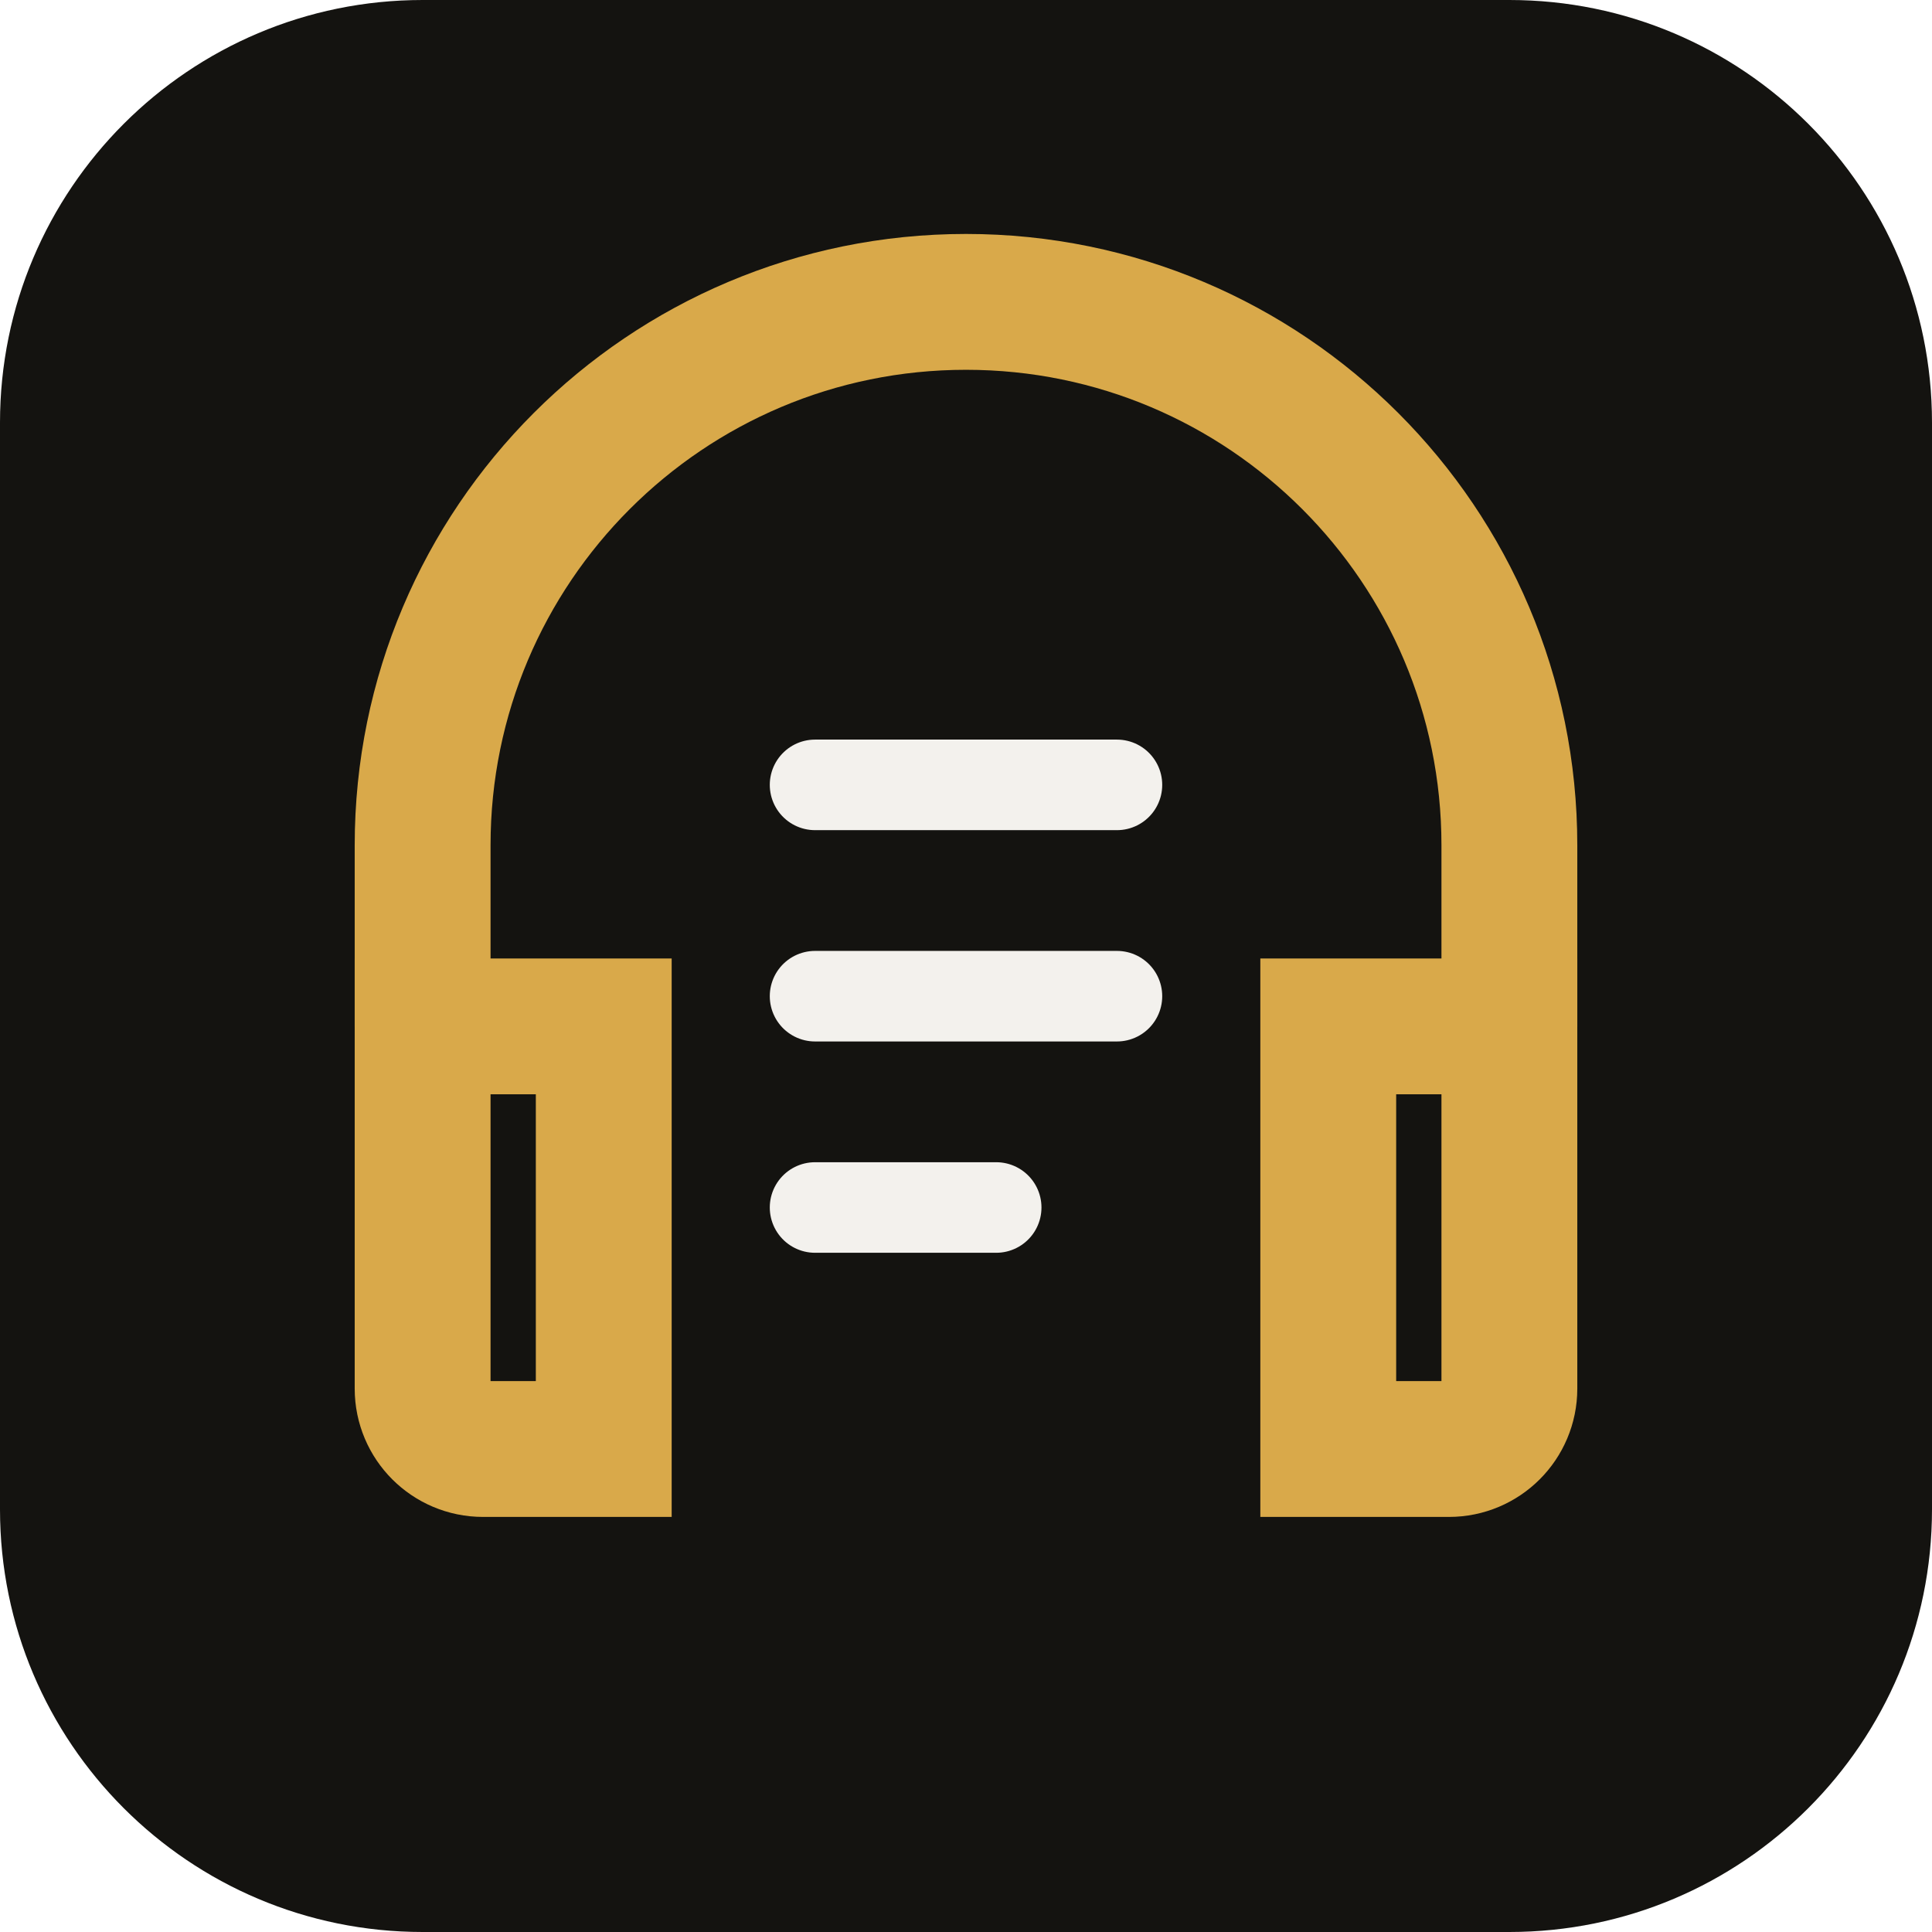
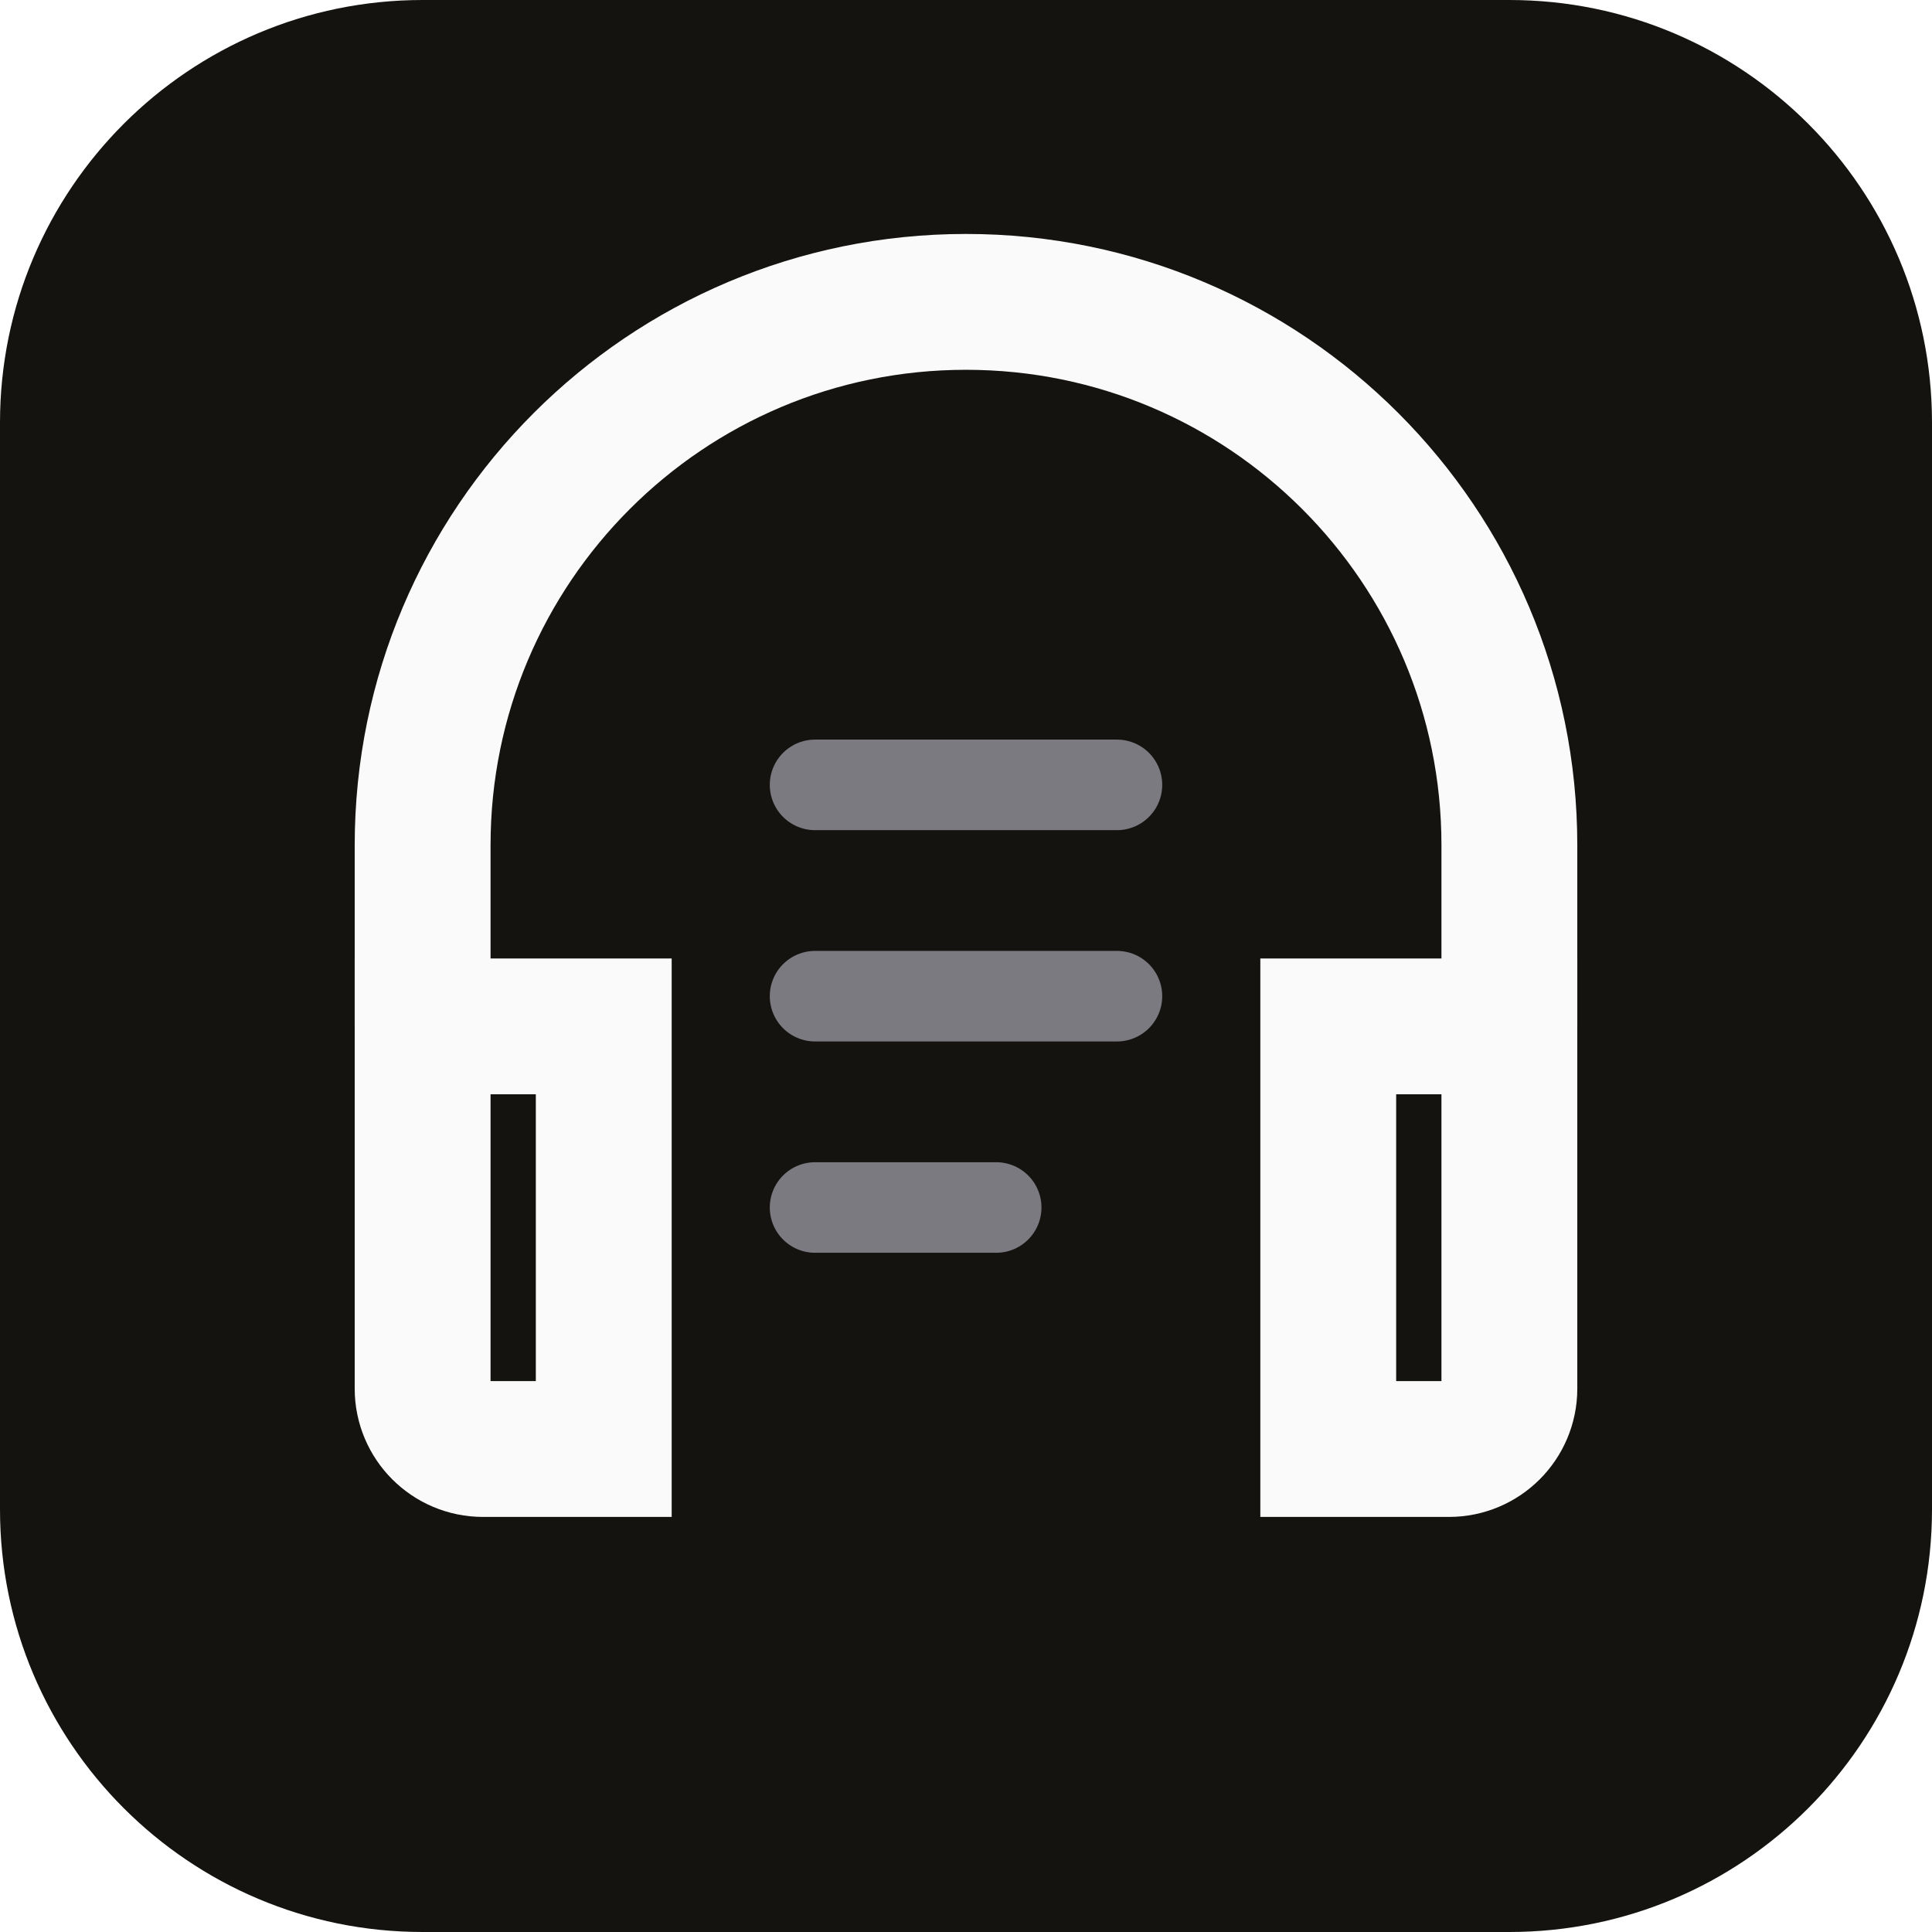
<svg xmlns="http://www.w3.org/2000/svg" viewBox="0 0 64 64" width="64" height="64">
  <rect width="64" height="64" rx="14" fill="#141310" />
-   <g fill="none" stroke="#D9A94A" stroke-width="4.5" stroke-linecap="round">
+   <g fill="none" stroke="#FAFAFA" stroke-width="4.5" stroke-linecap="round">
    <path d="M14 34v-6a18 18 0 0 1 36 0v6" />
    <path d="M14 34h6v14h-4a2 2 0 0 1-2-2z" />
    <path d="M50 34h-6v14h4a2 2 0 0 0 2-2z" />
  </g>
-   <g stroke="#F3F1ED" stroke-width="3" stroke-linecap="round">
+   <g stroke="#7A7A80" stroke-width="3" stroke-linecap="round">
    <path d="M27 26h10" />
    <path d="M27 33h10" />
    <path d="M27 40h6" />
  </g>
</svg>
